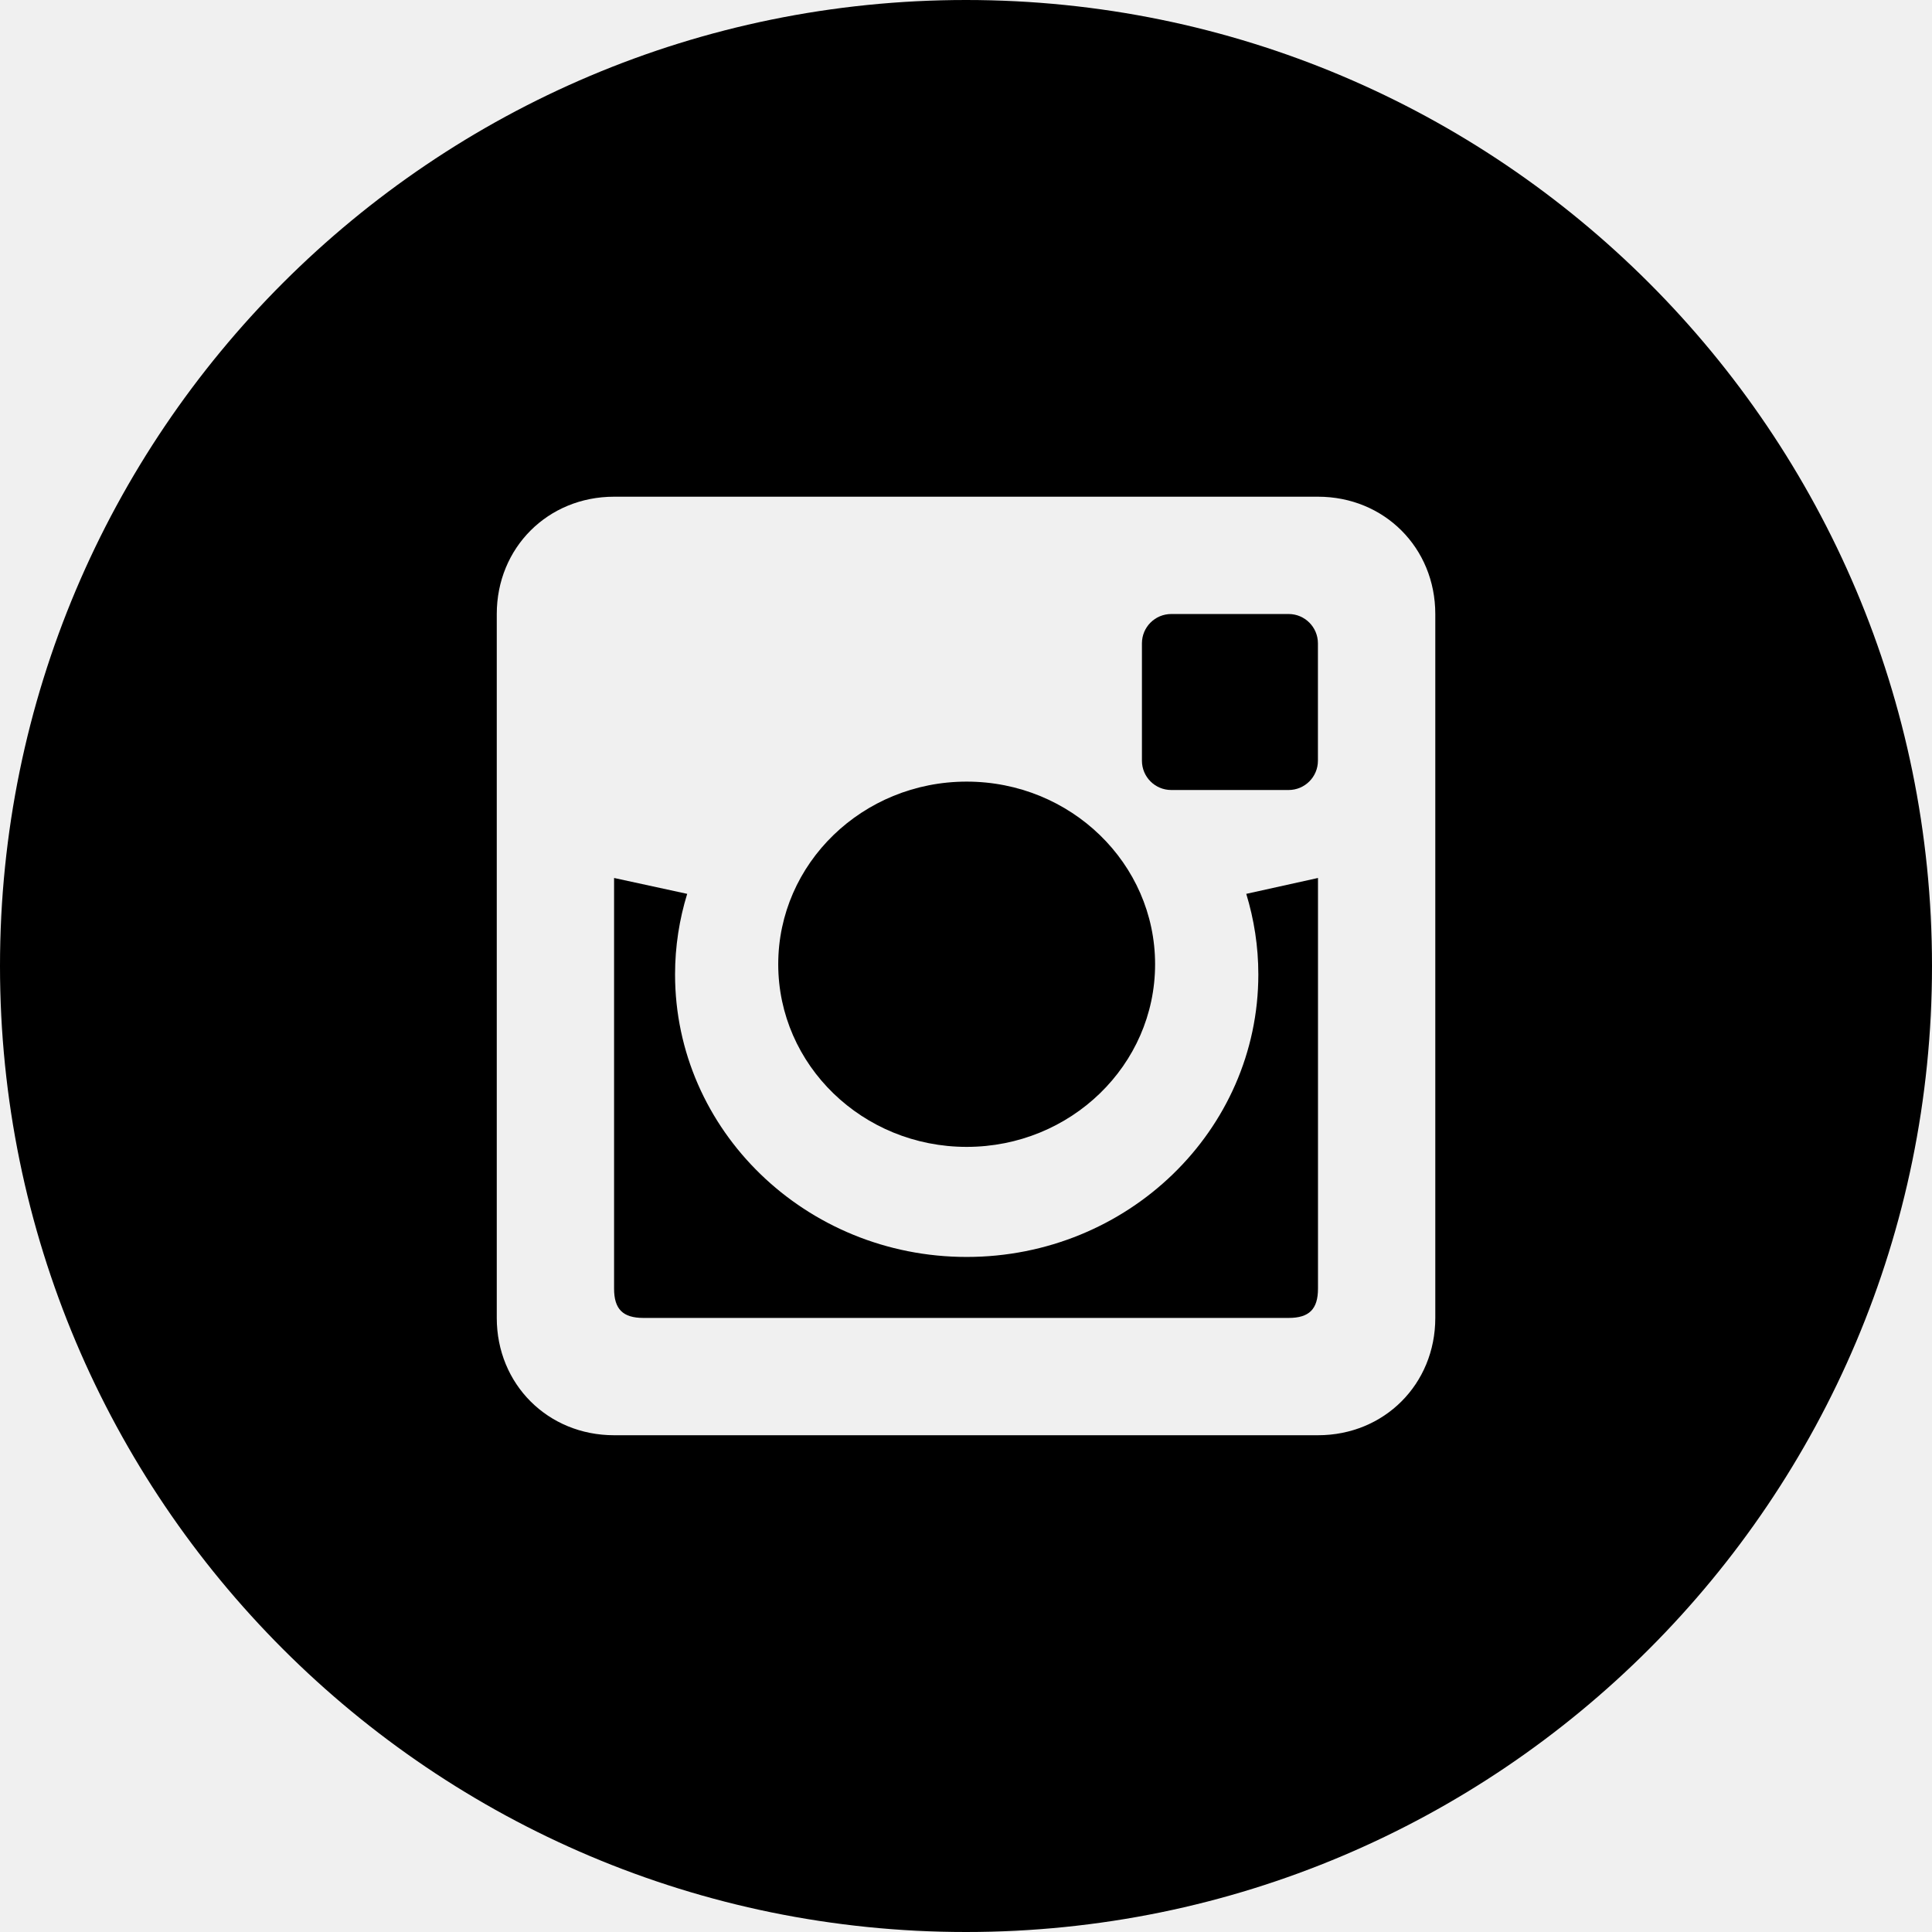
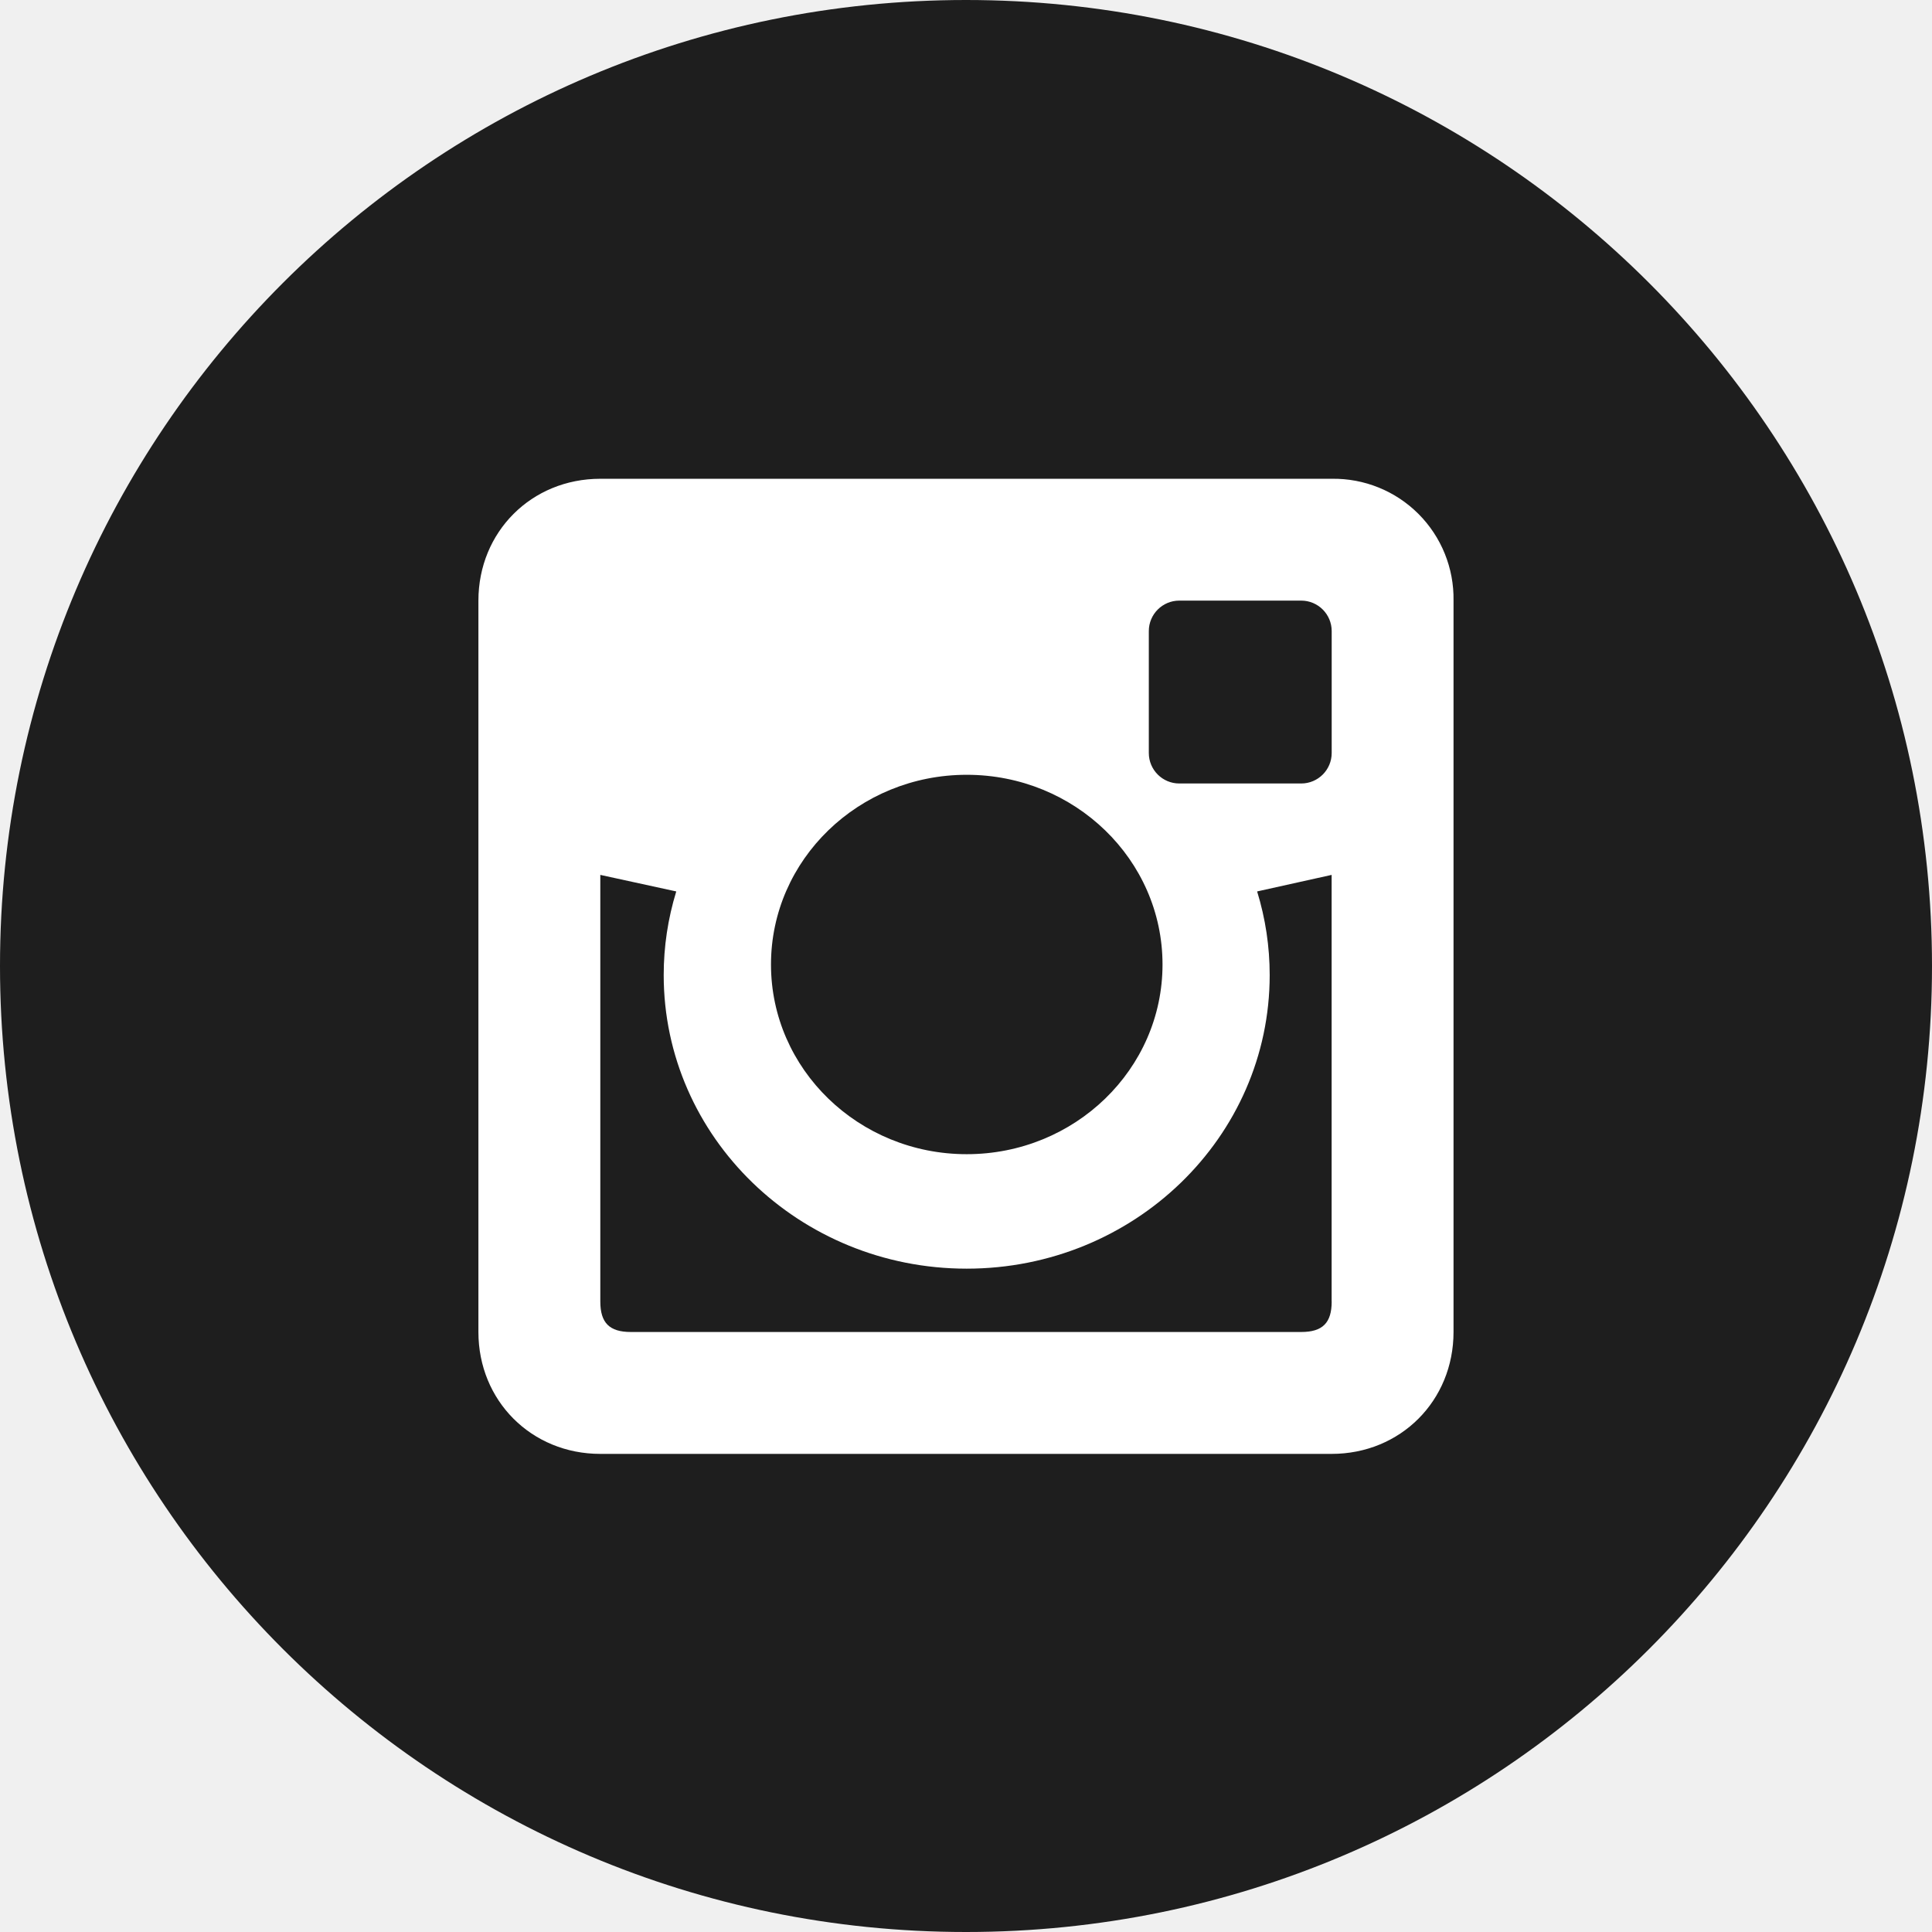
- <svg xmlns="http://www.w3.org/2000/svg" enable-background="new 0 0 32 32" version="1.1" viewBox="0 0 32 32" xml:space="preserve">
-   <g id="OUTLINE_copy_2">
-     <g>
-       <g>
-         <path d="M20.842,16.139c0,2.584-2.163,4.68-4.831,4.68c-2.666,0-4.83-2.097-4.83-4.68c0-0.464,0.071-0.911,0.201-1.334     l-1.211-0.263v6.801c0,0.341,0.146,0.486,0.486,0.486h10.687c0.34,0,0.486-0.145,0.486-0.486v-6.801l-1.188,0.263     C20.771,15.229,20.842,15.675,20.842,16.139z" />
-       </g>
-       <g>
-         <ellipse cx="16.011" cy="15.971" rx="3.121" ry="3.025" />
-       </g>
-       <g>
-         <path d="M16,0C7.164,0,0,7.163,0,16s7.164,16,16,16s16-7.164,16-16S24.836,0,16,0z M23.773,21.829     c0,1.097-0.846,1.943-1.943,1.943H10.171c-1.097,0-1.943-0.846-1.943-1.943V10.17c0-1.097,0.846-1.943,1.943-1.943h11.659     c1.097,0,1.943,0.846,1.943,1.943V21.829z" />
-       </g>
-       <g>
-         <path d="M21.344,10.17H19.4c-0.269,0-0.486,0.217-0.486,0.486v1.943c0,0.269,0.217,0.486,0.486,0.486h1.943     c0.269,0,0.486-0.217,0.486-0.486v-1.943C21.829,10.388,21.612,10.17,21.344,10.17z" />
-       </g>
-     </g>
-   </g>
+ <svg xmlns="http://www.w3.org/2000/svg" viewBox="0 0 32 32" xml:space="preserve">
+   <path d="M16 0C7.163 0 0 7.163 0 16c0 8.836 7.163 16 16 16s16-7.164 16-16c0-8.837-7.163-16-16-16z" fill="#1e1e1e" class="fill-333333" />
+   <path d="M22.057 7.93H9.943c-1.14 0-2.019.879-2.019 2.019v12.113c0 1.14.879 2.019 2.019 2.019h12.113c1.14 0 2.019-.879 2.019-2.019V9.949a1.986 1.986 0 0 0-2.018-2.019zm-6.045 4.903c1.791 0 3.243 1.407 3.243 3.142 0 1.735-1.452 3.142-3.243 3.142-1.79 0-3.242-1.408-3.242-3.142 0-1.736 1.452-3.142 3.242-3.142zm6.045 8.724c0 .354-.151.505-.505.505H10.448c-.353 0-.505-.151-.505-.505v-7.066l1.258.274a4.7 4.7 0 0 0-.208 1.385c0 2.684 2.248 4.863 5.018 4.863 2.772 0 5.019-2.178 5.019-4.863a4.7 4.7 0 0 0-.208-1.385l1.234-.274v7.066zm0-9.085a.505.505 0 0 1-.505.505h-2.019a.505.505 0 0 1-.505-.505v-2.019c0-.279.226-.505.505-.505h2.019c.279 0 .505.226.505.505v2.019z" fill="#FFFFFF" class="fill-ffffff" />
</svg>
